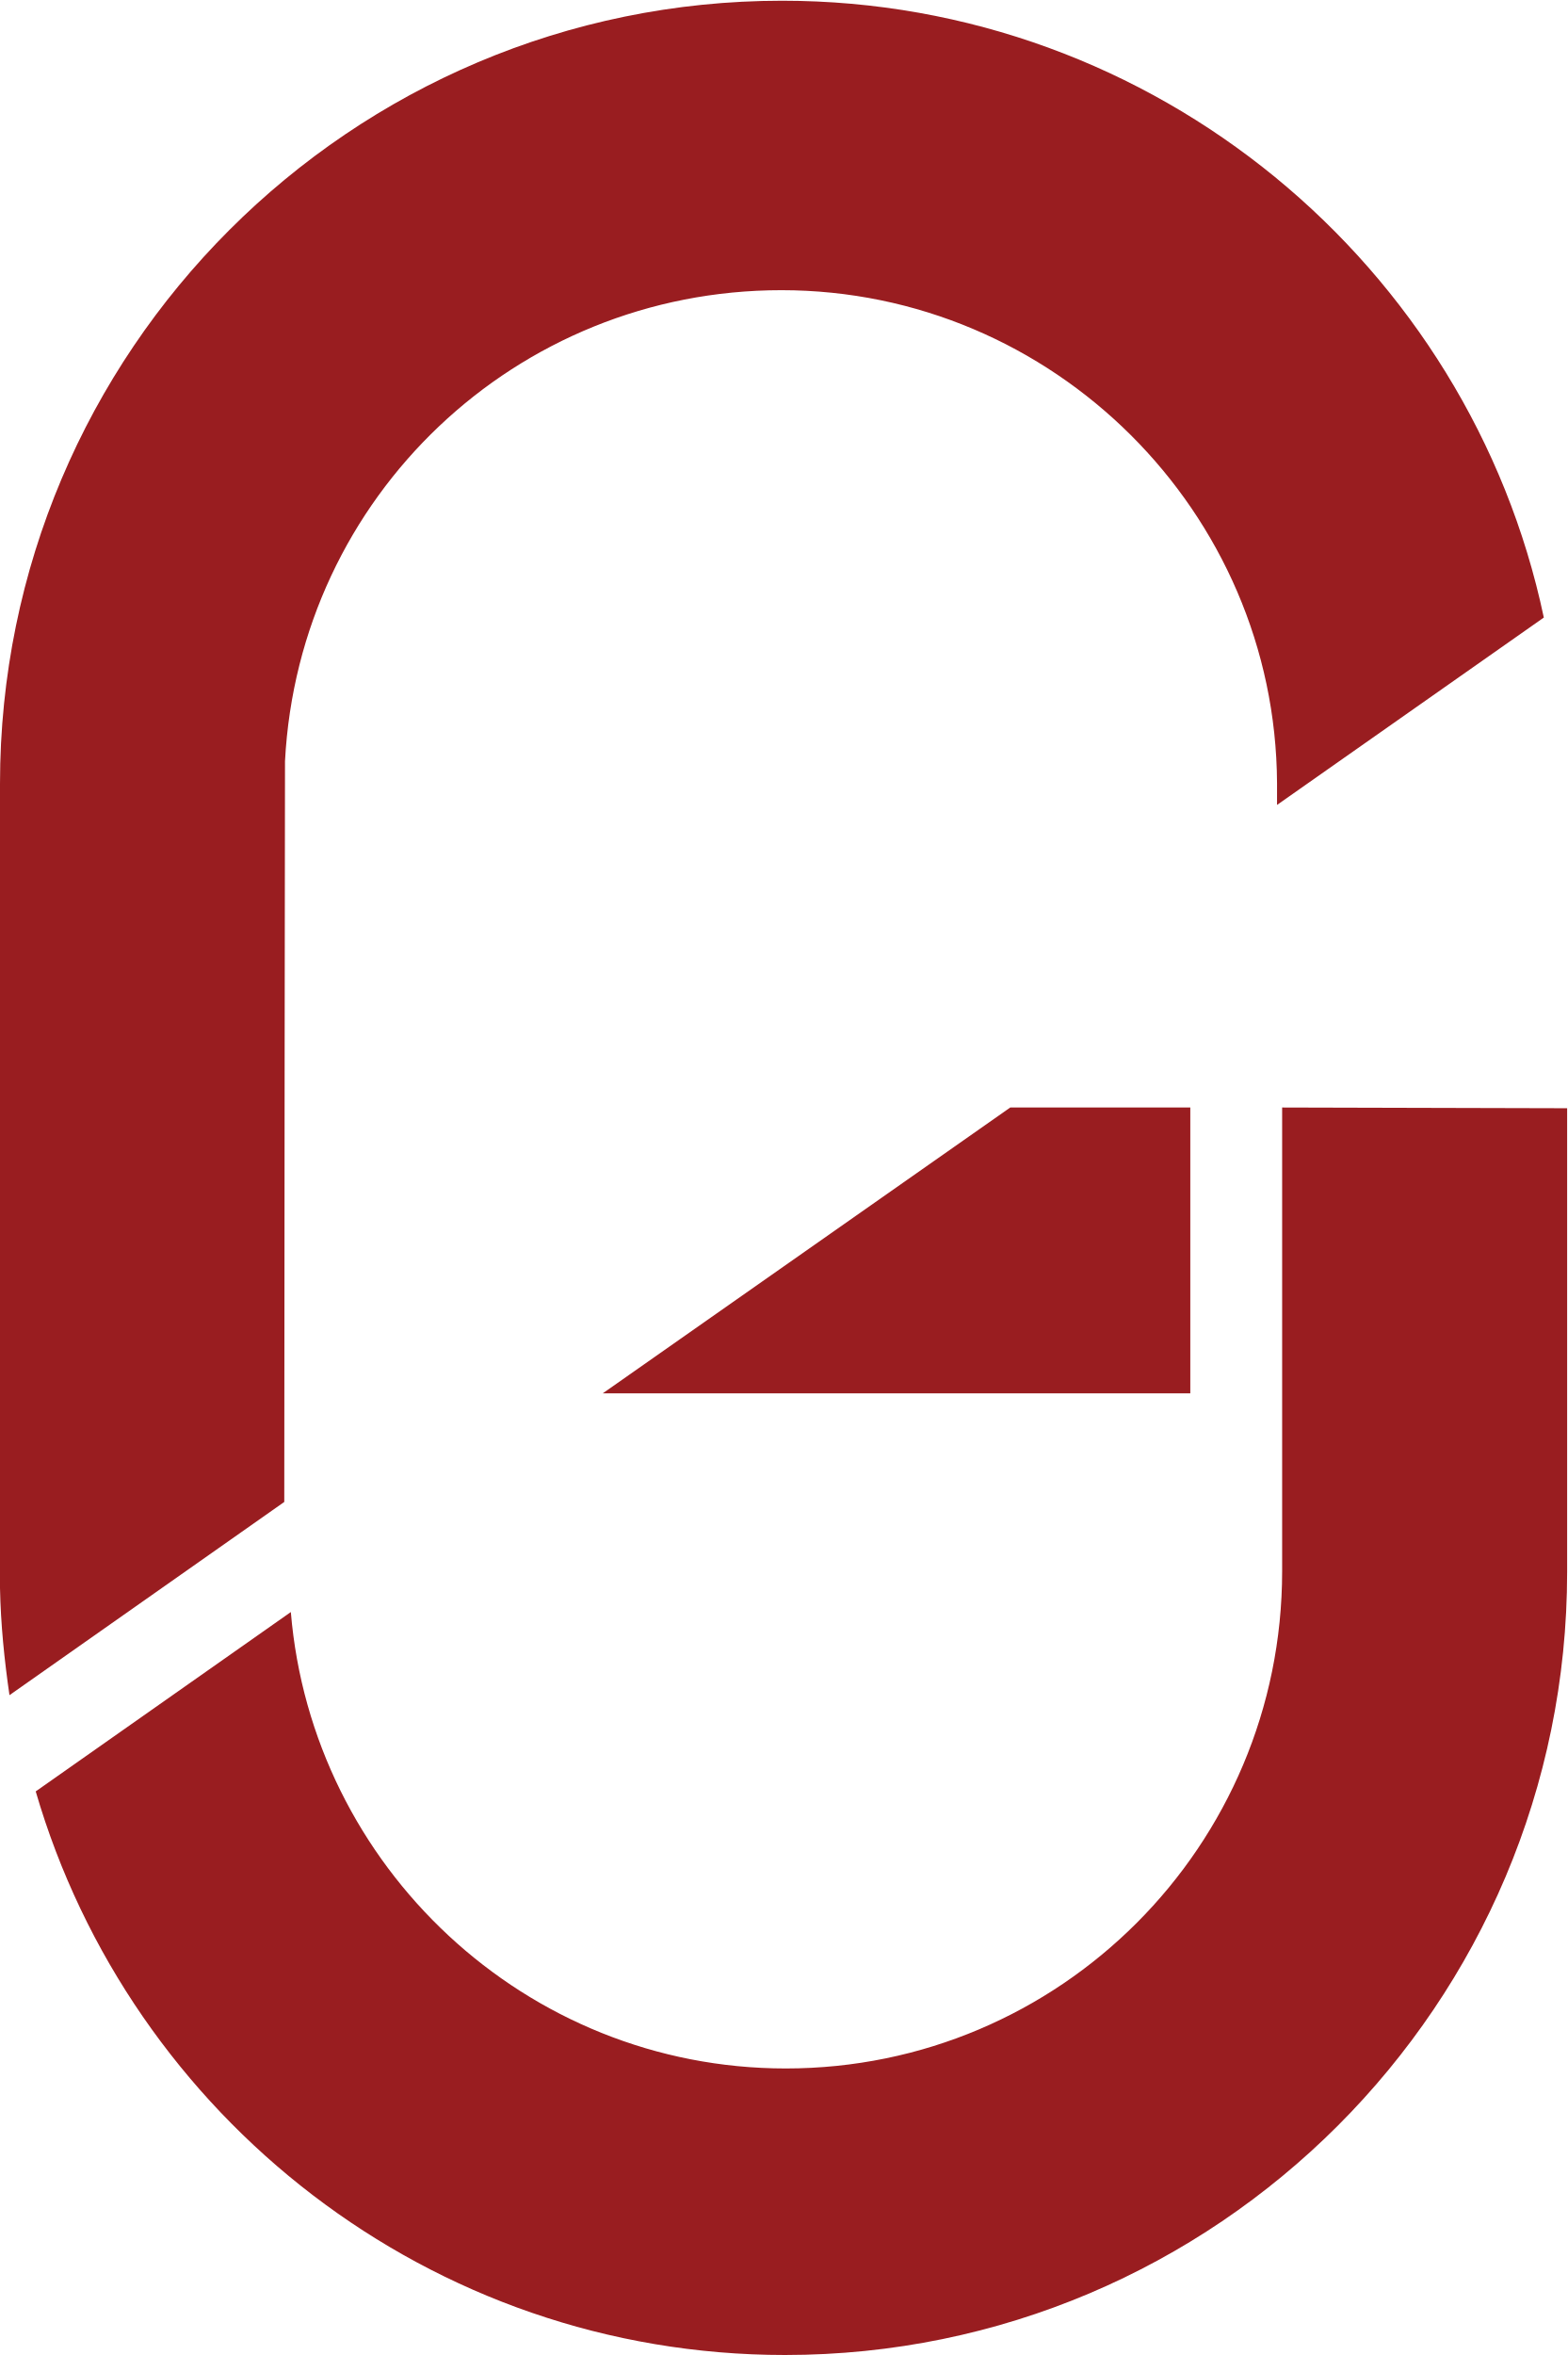
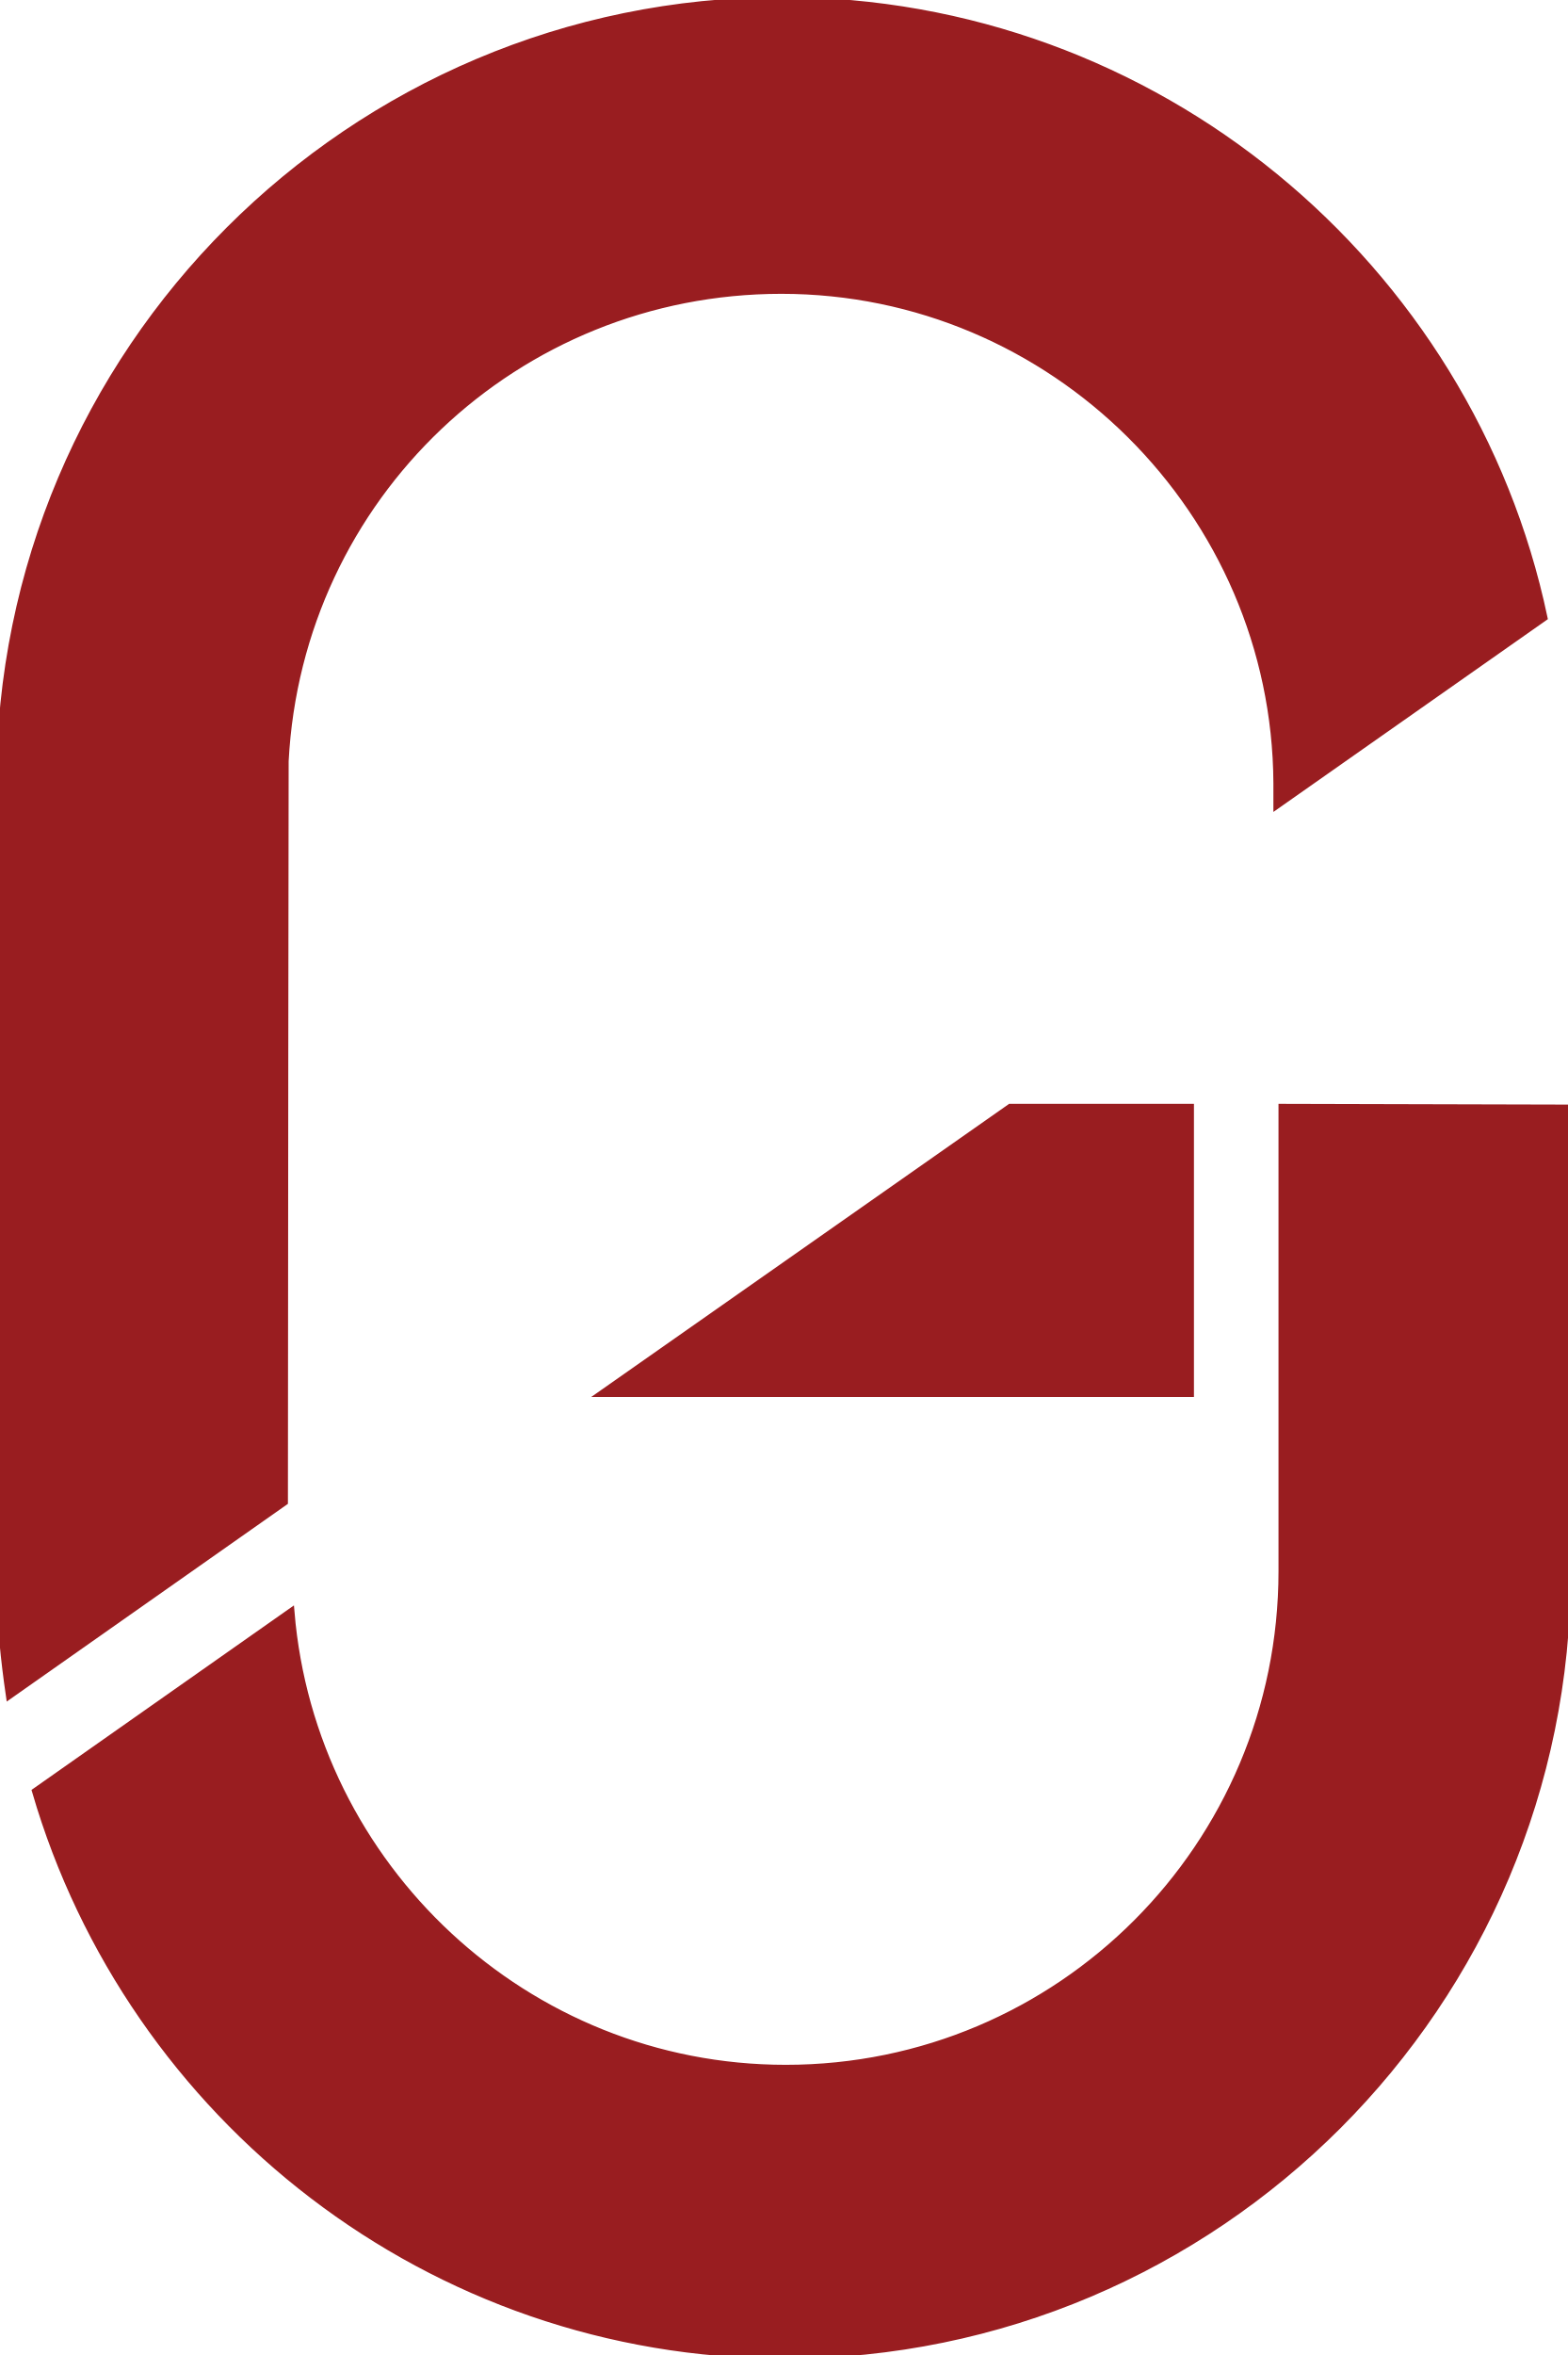
<svg xmlns="http://www.w3.org/2000/svg" id="rgj-logo" viewBox="0 0 215 323">
  <style type="text/css">
-     .st0{fill:#991d20}
+     .st0{
+       fill:#991d20;
+       stroke:#991d20;
+     }
  </style>
  <path id="logo-top" class="st0" d="M0 216v1.8c.1 5 .6 9.9 1.3 14.7L39 206c0-28.7.1-100 .1-101.6 1.9-36.3 31.7-64.6 68.1-64.6 37.3 0 67.8 30.4 68 67.6v3l36.6-25.7C201.6 36.4 158.5.1 107.3.1 48.1.1 0 48.2 0 107.5V216z" />
  <path id="logo-middle" class="st0" d="M163.3 151.9v39.2H82.7l55.9-39.2h24.7z" />
  <path id="logo-bottom" class="st0" d="M175.9 151.9v63.6c0 37.7-30.5 68.2-68.1 68.2-35.7 0-65-27.7-67.9-62.6l-35 24.6C17.9 290.3 59 323 107.7 323c59.2 0 107.3-48.1 107.3-107.4V152l-39.1-.1z" />
</svg>
